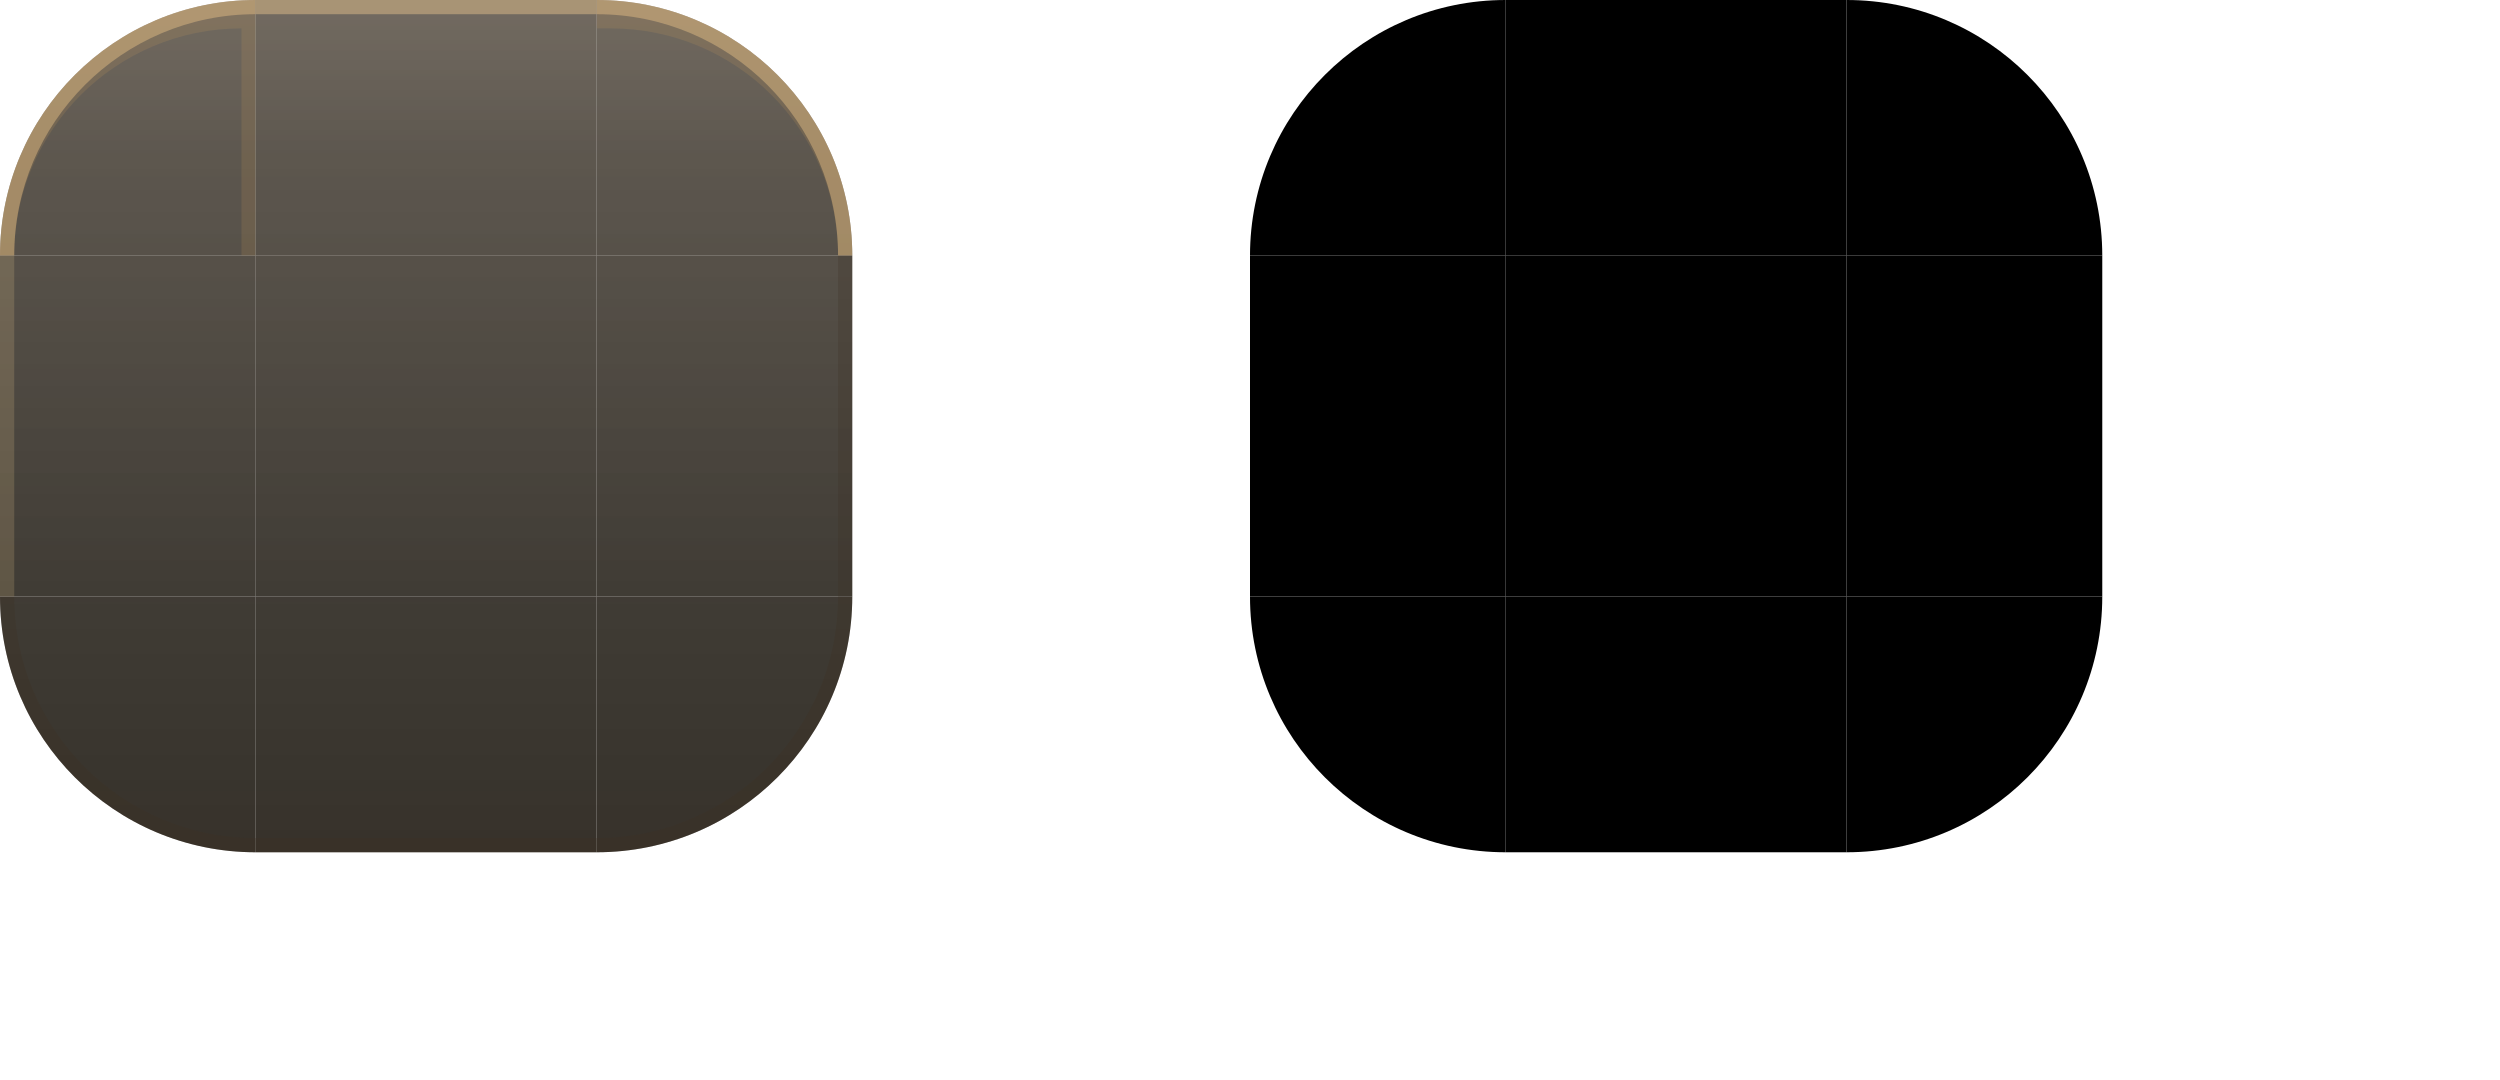
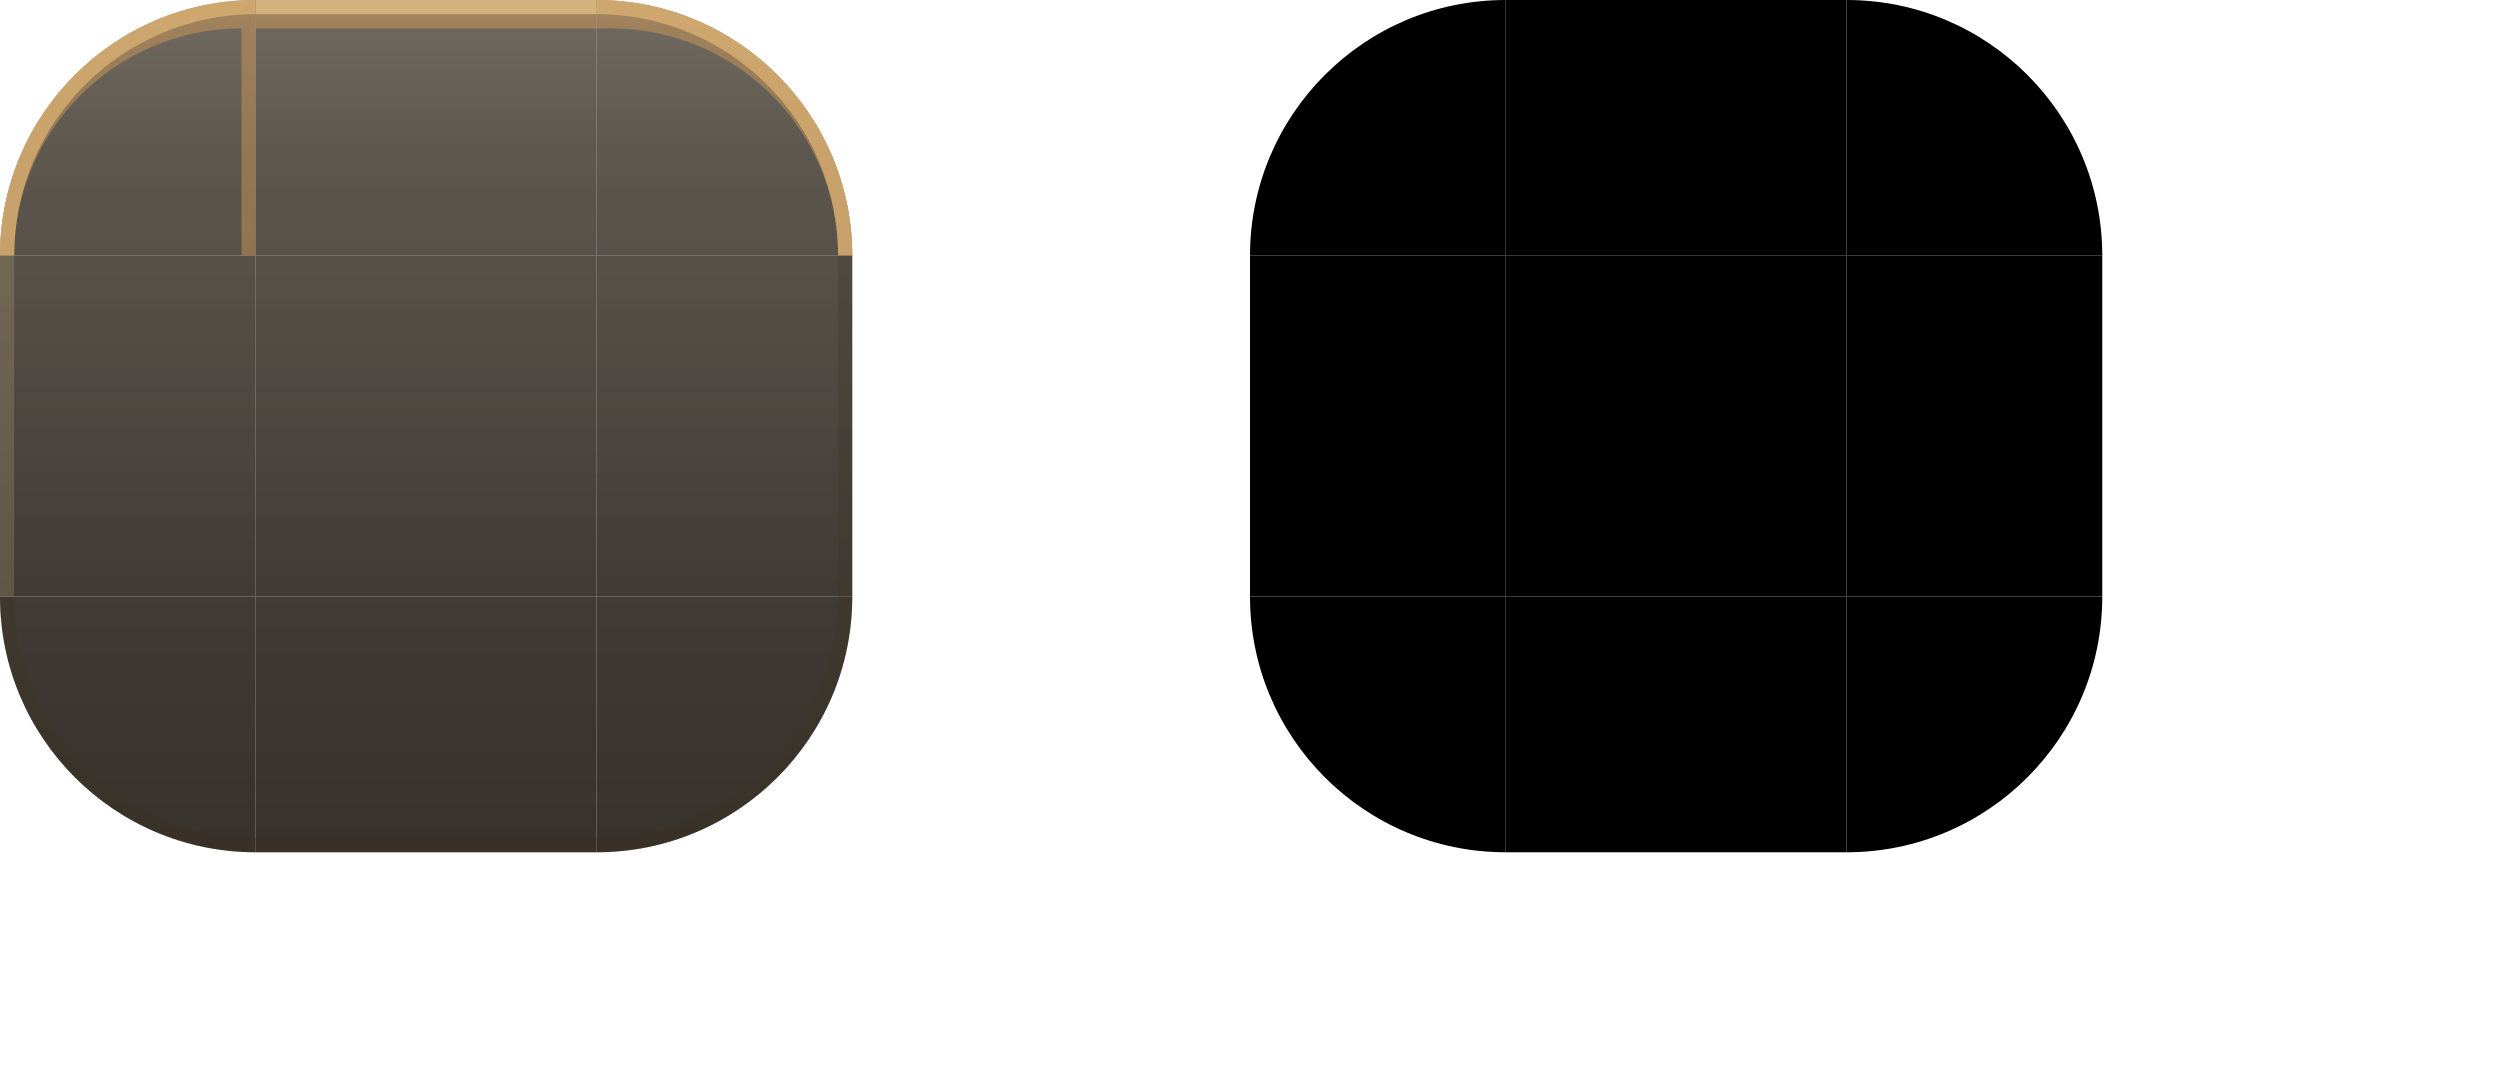
<svg xmlns="http://www.w3.org/2000/svg" width="176" height="76" viewBox="0 0 176 76">
  <style id="current-color-scheme" type="text/css">
    .ColorScheme-Background { color: #201A11; }
    .ColorScheme-Highlight  { color: #E0A458; }
    .ColorScheme-Text       { color: #F3EADB; }
  </style>
  <defs>
    <linearGradient id="ui2-panel-glass" gradientUnits="userSpaceOnUse" x1="0" y1="0" x2="0" y2="60">
      <stop offset="0" stop-color="#372C1E" stop-opacity="0.70" />
      <stop offset="0.18" stop-color="#2A2217" stop-opacity="0.76" />
      <stop offset="0.70" stop-color="#1B160E" stop-opacity="0.84" />
      <stop offset="1" stop-color="#1B160E" stop-opacity="0.88" />
    </linearGradient>
  </defs>
  <g id="topleft">
    <path d="M0 18A18 18 0 0 1 18 0V18Z" fill="url(#ui2-panel-glass)" />
-     <path d="M0 18A18 18 0 0 1 18 0V1A17 17 0 0 0 1 18Z" fill="#F2CE93" fill-opacity="0.42" />
-     <path d="M0 18A18 18 0 0 1 18 0V18H17V2A16 16 0 0 0 1 18Z" fill="#E0A458" fill-opacity="0.14" />
+     <path d="M0 18A18 18 0 0 1 18 0V1A17 17 0 0 0 1 18Z" fill="#F2CE93" fill-opacity="0.62" />
+     <path d="M0 18A18 18 0 0 1 18 0V18H17V2A16 16 0 0 0 1 18Z" fill="#E0A458" fill-opacity="0.42" />
  </g>
  <g id="topright">
    <path d="M42 0A18 18 0 0 1 60 18H42Z" fill="url(#ui2-panel-glass)" />
-     <path d="M42 0A18 18 0 0 1 60 18H59A17 17 0 0 0 42 1Z" fill="#F2CE93" fill-opacity="0.42" />
-     <path d="M42 0A18 18 0 0 1 60 18H59A16 16 0 0 0 43 2H42Z" fill="#E0A458" fill-opacity="0.14" />
+     <path d="M42 0A18 18 0 0 1 60 18H59A17 17 0 0 0 42 1Z" fill="#F2CE93" fill-opacity="0.62" />
+     <path d="M42 0A18 18 0 0 1 60 18H59A16 16 0 0 0 43 2H42Z" fill="#E0A458" fill-opacity="0.42" />
  </g>
  <g id="bottomleft">
    <path d="M18 60A18 18 0 0 1 0 42H18Z" fill="url(#ui2-panel-glass)" />
    <path d="M18 60A18 18 0 0 1 0 42H1A17 17 0 0 0 18 59Z" fill="#3D3122" fill-opacity="0.28" />
  </g>
  <g id="bottomright">
    <path d="M60 42A18 18 0 0 1 42 60V42Z" fill="url(#ui2-panel-glass)" />
    <path d="M60 42A18 18 0 0 1 42 60V59A17 17 0 0 0 59 42Z" fill="#3D3122" fill-opacity="0.28" />
  </g>
  <g id="top">
    <rect x="18" width="24" height="18" fill="url(#ui2-panel-glass)" />
-     <rect x="18" width="24" height="1" fill="#F2CE93" fill-opacity="0.42" />
+     <rect x="18" width="24" height="2" fill="#E0A458" fill-opacity="0.42" />
+     <rect x="18" width="24" height="1" fill="#F2CE93" fill-opacity="0.62" />
  </g>
  <g id="bottom">
    <rect x="18" y="42" width="24" height="18" fill="url(#ui2-panel-glass)" />
    <rect x="18" y="59" width="24" height="1" fill="#3D3122" fill-opacity="0.28" />
  </g>
  <g id="left">
    <rect y="18" width="18" height="24" fill="url(#ui2-panel-glass)" />
    <rect y="18" width="1" height="24" fill="#F2CE93" fill-opacity="0.18" />
  </g>
  <g id="right">
    <rect x="42" y="18" width="18" height="24" fill="url(#ui2-panel-glass)" />
    <rect x="59" y="18" width="1" height="24" fill="#3D3122" fill-opacity="0.24" />
  </g>
  <rect id="center" x="18" y="18" width="24" height="24" fill="url(#ui2-panel-glass)" />
  <path id="mask-topleft" d="M88 18A18 18 0 0 1 106 0V18Z" fill="#000" />
  <path id="mask-topright" d="M130 0A18 18 0 0 1 148 18H130Z" fill="#000" />
  <path id="mask-bottomleft" d="M106 60A18 18 0 0 1 88 42H106Z" fill="#000" />
  <path id="mask-bottomright" d="M148 42A18 18 0 0 1 130 60V42Z" fill="#000" />
  <rect id="mask-top" x="106" width="24" height="18" fill="#000" />
  <rect id="mask-bottom" x="106" y="42" width="24" height="18" fill="#000" />
  <rect id="mask-left" x="88" y="18" width="18" height="24" fill="#000" />
  <rect id="mask-right" x="130" y="18" width="18" height="24" fill="#000" />
  <rect id="mask-center" x="106" y="18" width="24" height="24" fill="#000" />
  <rect id="hint-top-margin" x="158" y="0" width="4" height="7" fill="none" />
  <rect id="hint-bottom-margin" x="158" y="11" width="4" height="7" fill="none" />
  <rect id="hint-left-margin" x="154" y="22" width="7" height="4" fill="none" />
  <rect id="hint-right-margin" x="165" y="22" width="7" height="4" fill="none" />
  <rect id="hint-top-inset" x="158" y="32" width="4" height="1e-8" fill="none" />
  <rect id="hint-bottom-inset" x="158" y="36" width="4" height="1e-8" fill="none" />
  <rect id="hint-left-inset" x="154" y="42" width="1e-8" height="4" fill="none" />
  <rect id="hint-right-inset" x="165" y="42" width="1e-8" height="4" fill="none" />
  <rect id="hint-stretch-borders" x="158" y="52" width="4" height="4" fill="none" />
</svg>
